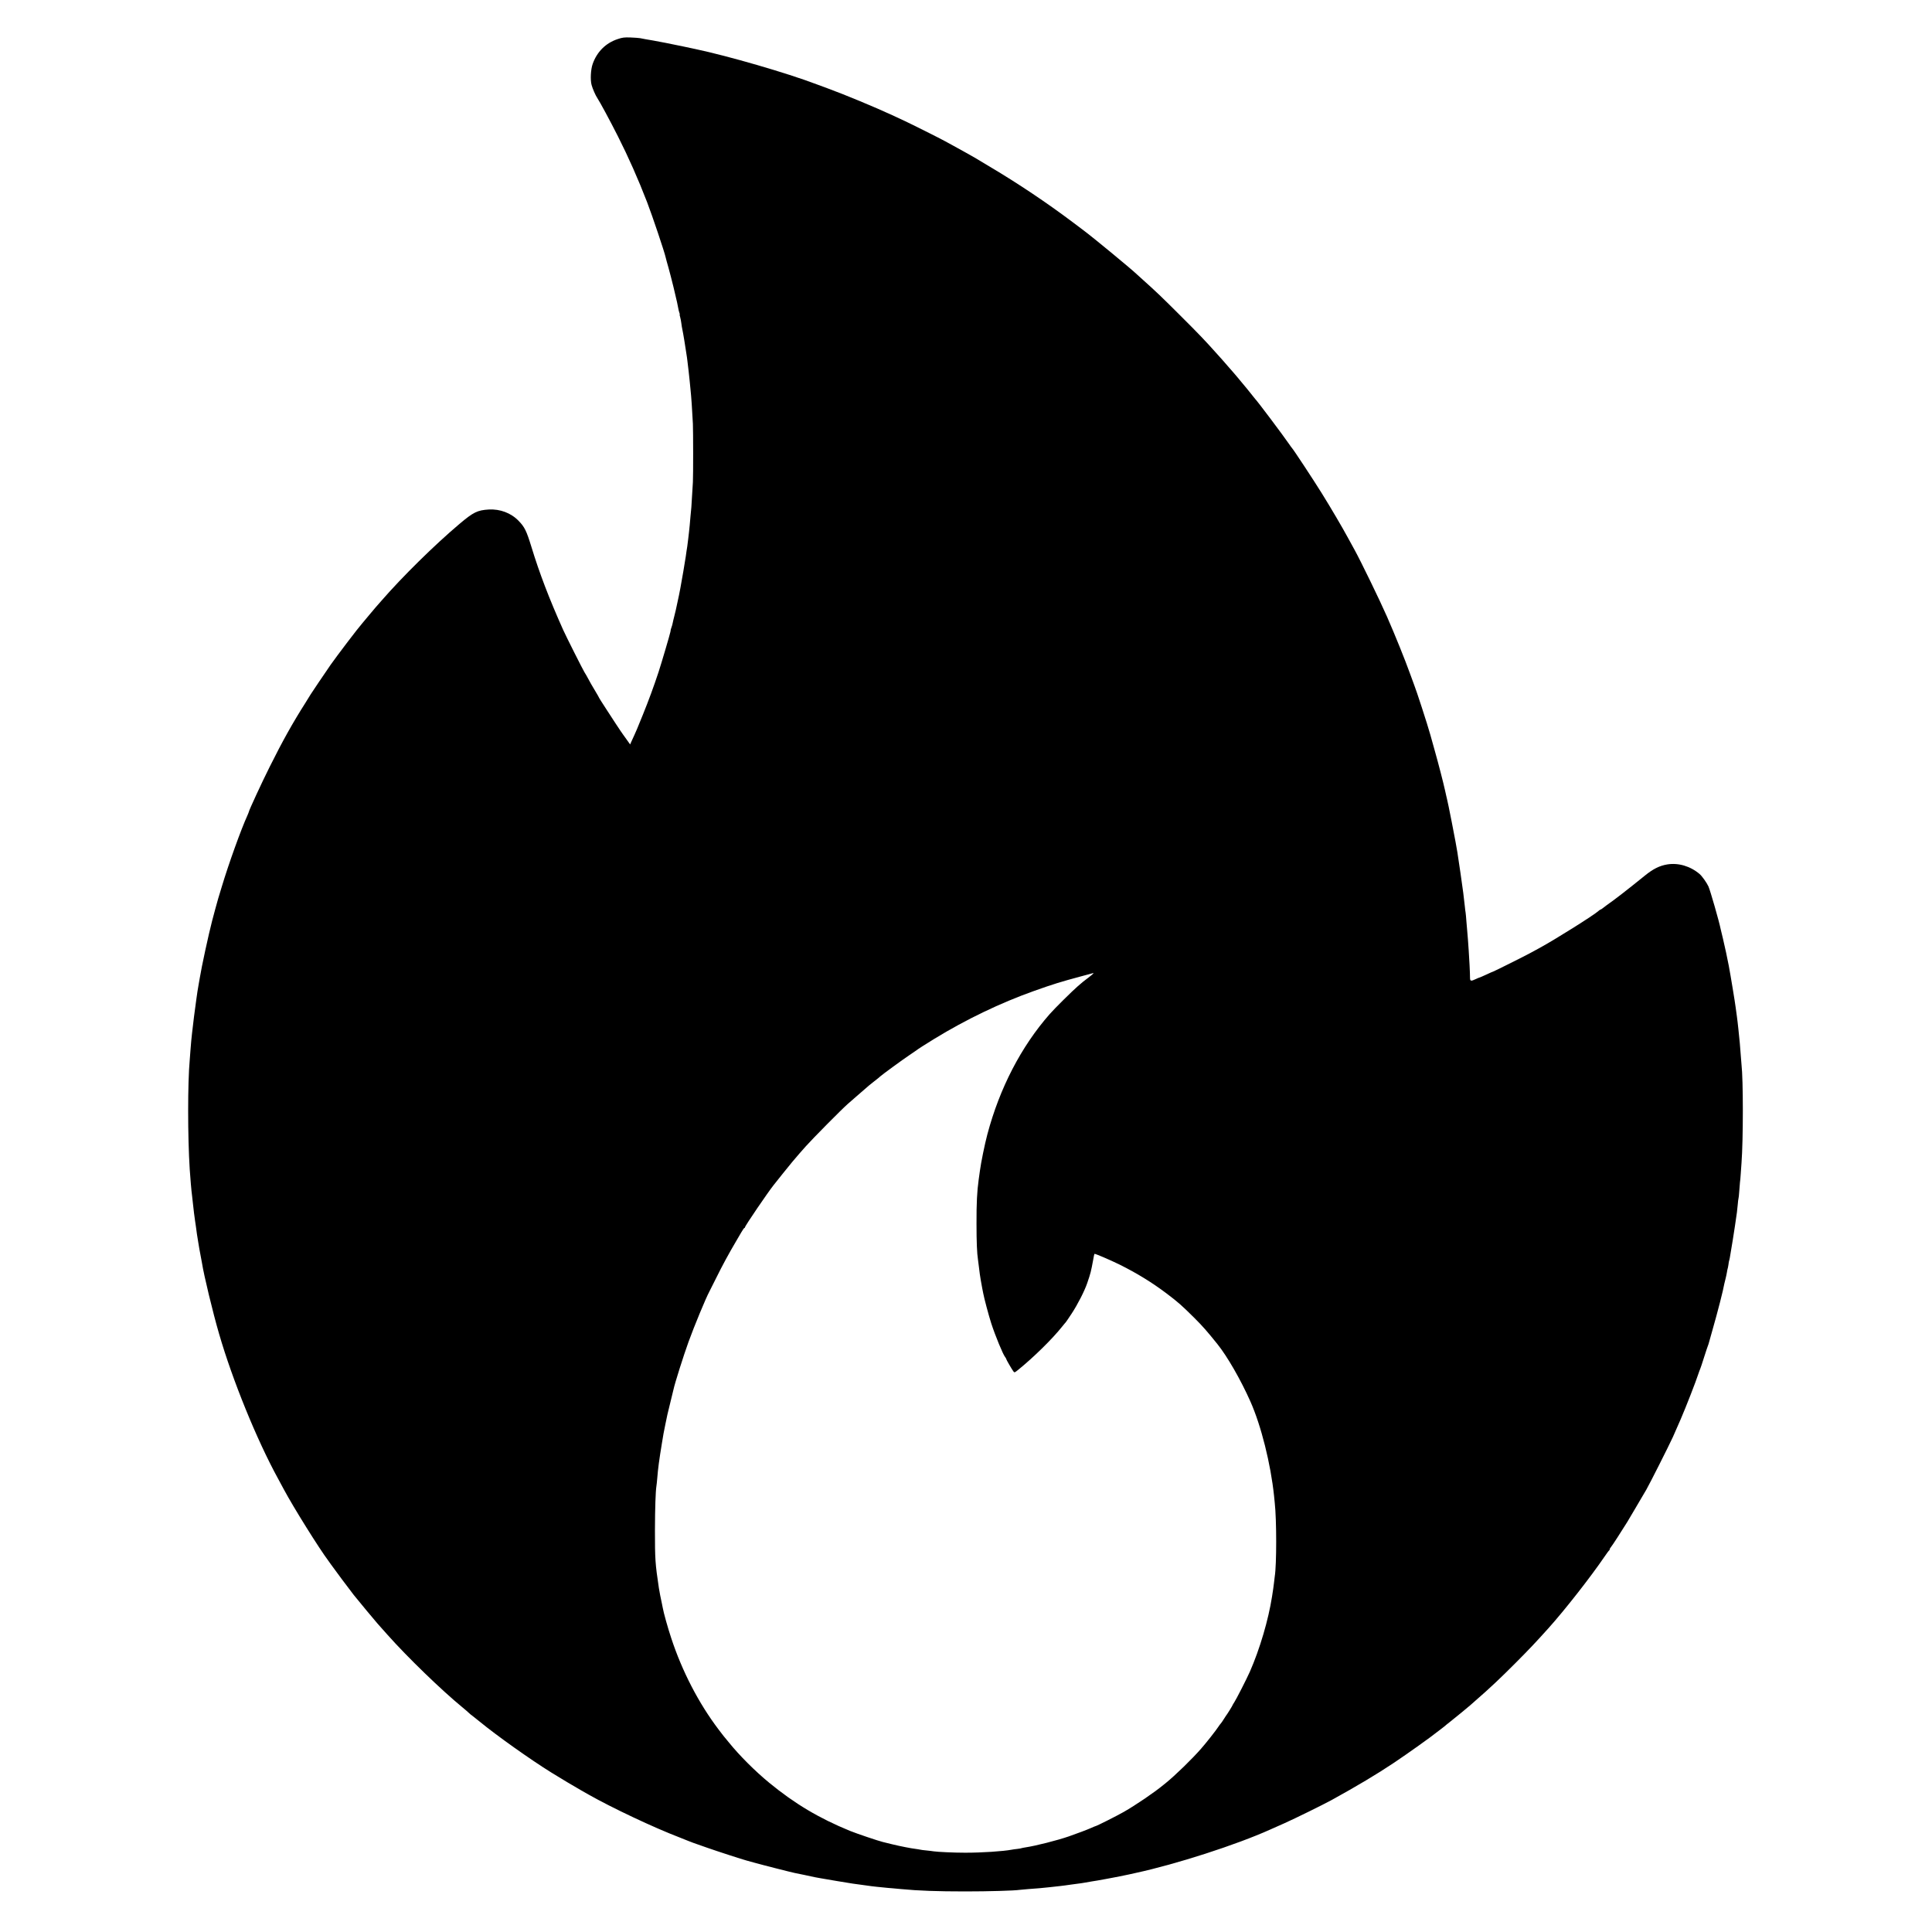
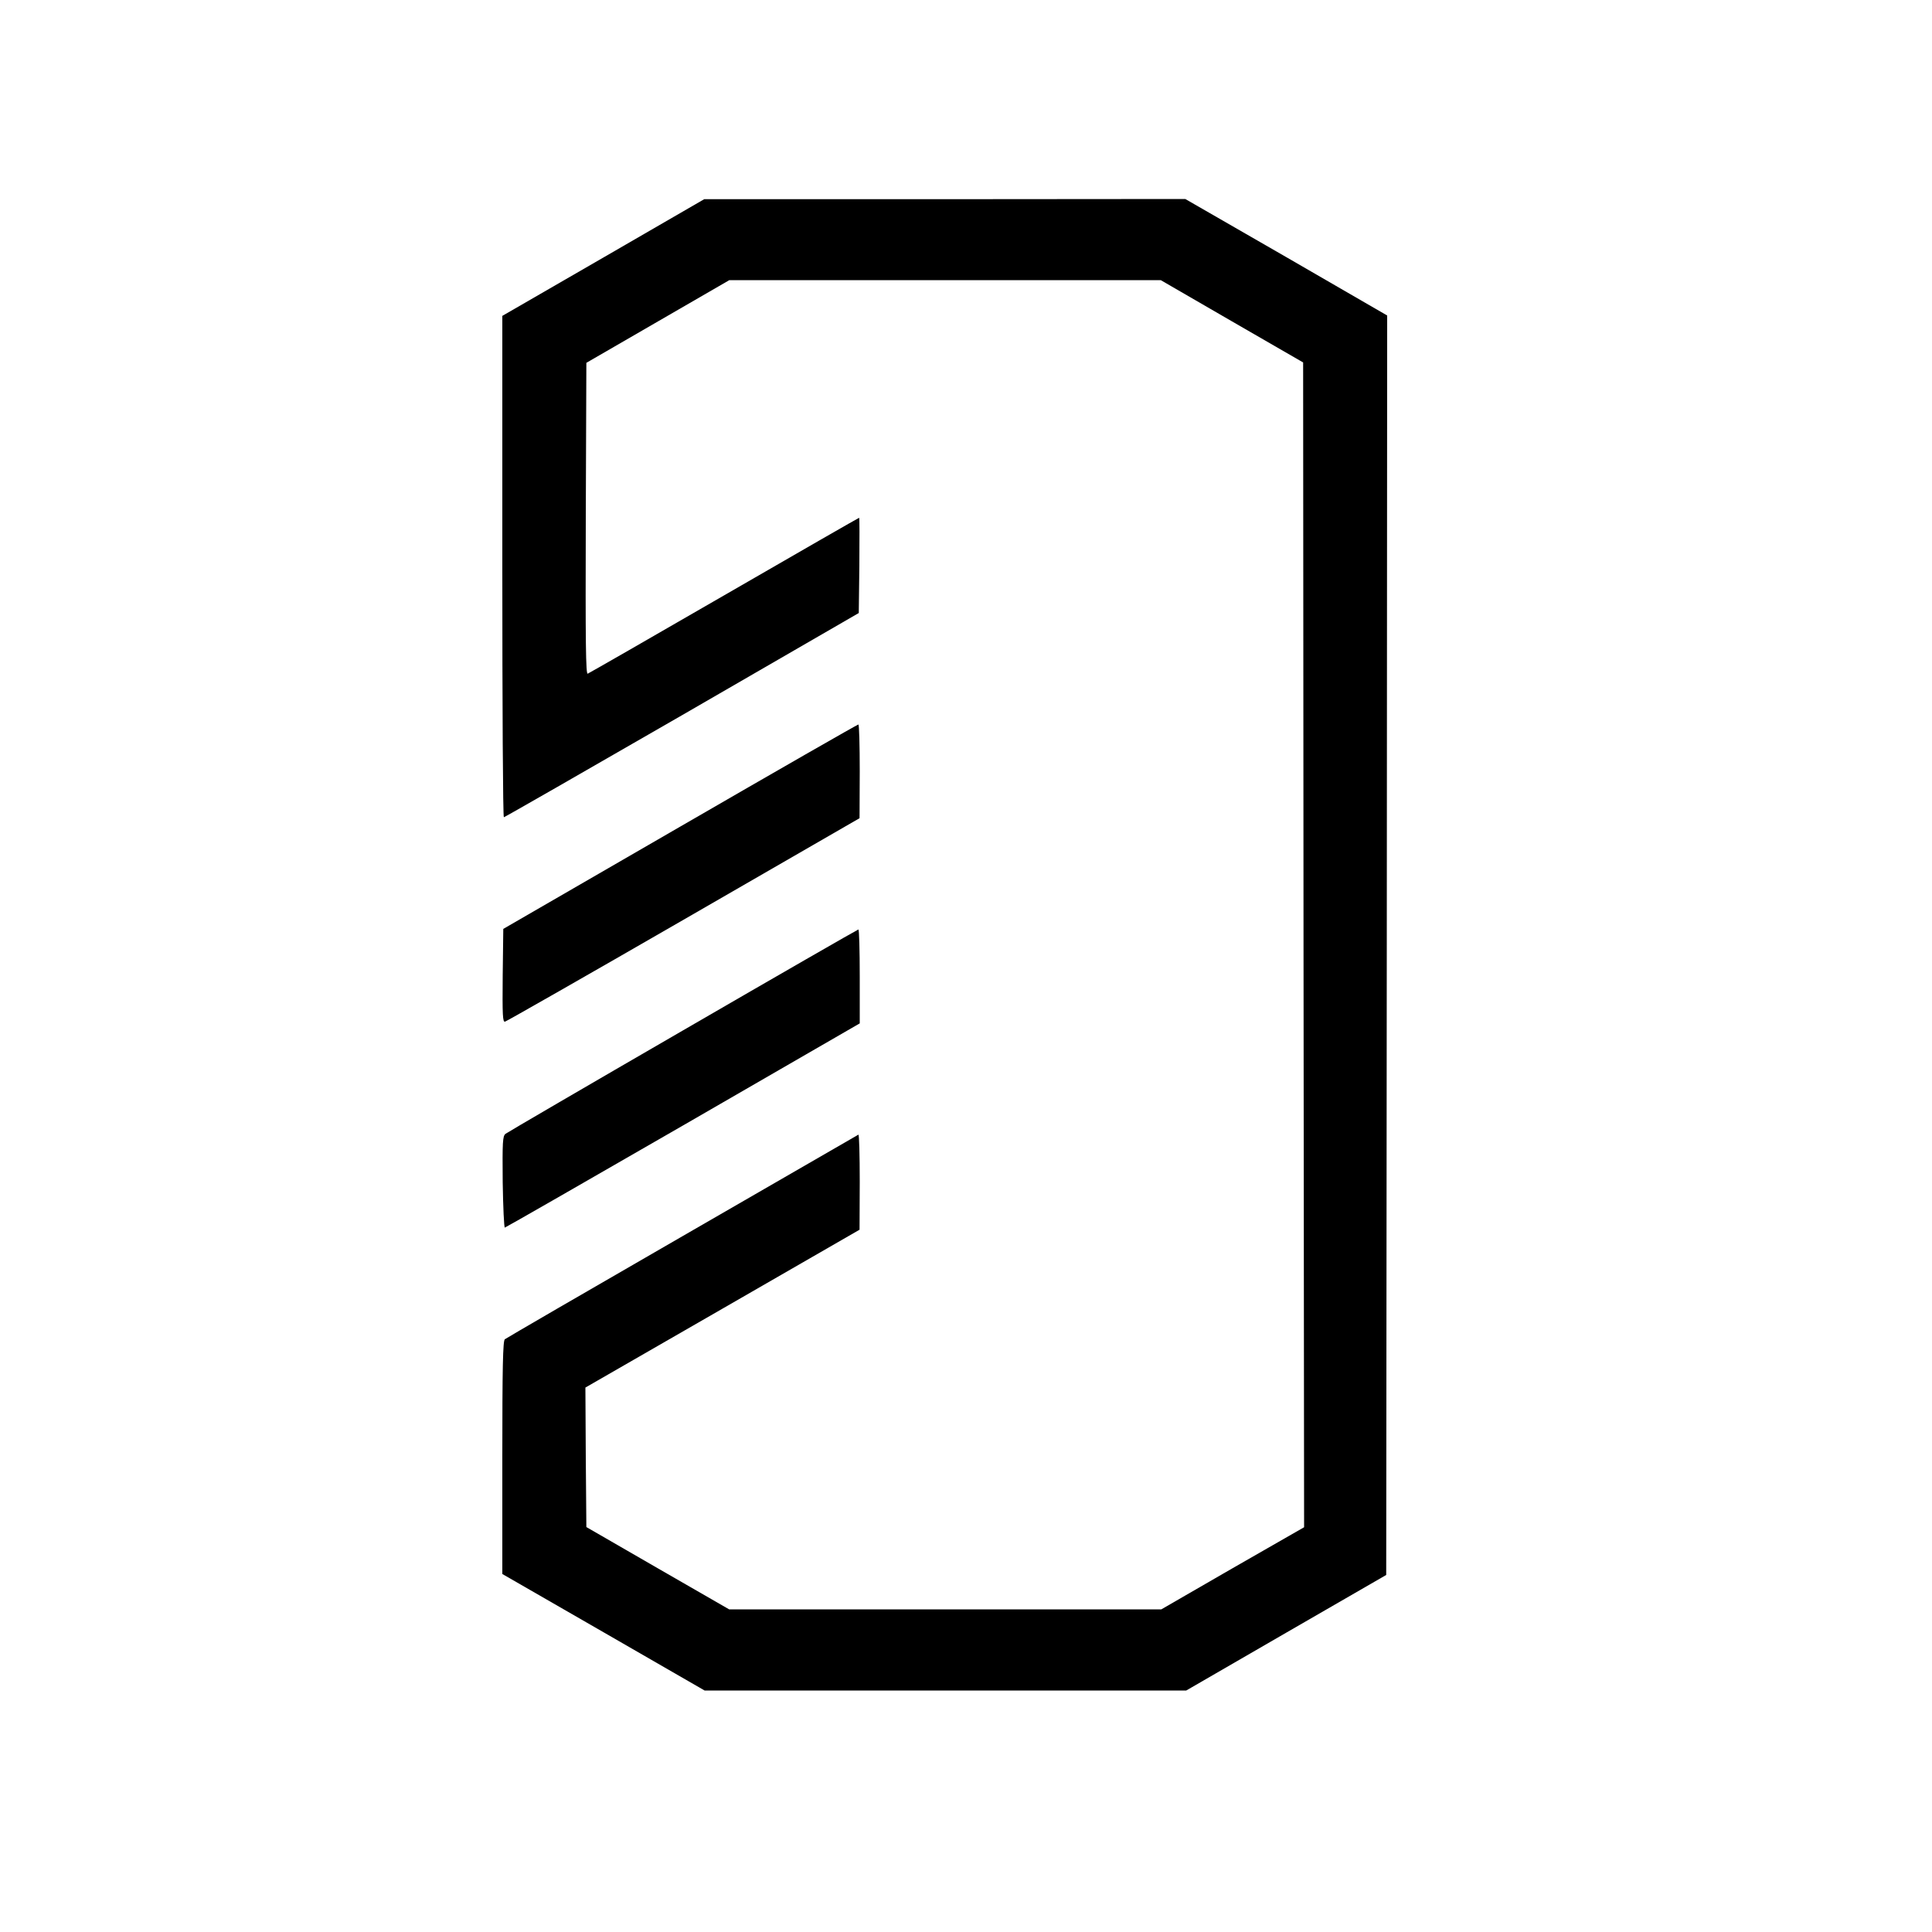
- <svg xmlns="http://www.w3.org/2000/svg" version="1.0" width="2500pt" height="2500pt" viewBox="0 0 2500 2500" preserveAspectRatio="xMidYMid meet">
-   <g transform="translate(0,2500) scale(0.1,-0.1)" fill="#000000" stroke="none">
-     <path d="M7992 24494 c-154 -51 -268 -165 -323 -322 -25 -71 -32 -204 -14 -271 12 -46 52 -138 75 -171 31 -46 163 -290 265 -492 135 -267 263 -555 378 -853 67 -174 227 -649 241 -717 3 -13 18 -70 35 -128 16 -58 46 -172 66 -255 48 -203 54 -227 61 -271 3 -20 10 -48 15 -61 5 -13 7 -23 4 -23 -2 0 1 -15 6 -32 5 -18 12 -53 15 -78 3 -25 9 -63 14 -85 5 -22 16 -85 25 -140 8 -55 20 -127 25 -160 6 -33 12 -80 15 -105 3 -25 10 -85 16 -135 6 -49 12 -109 14 -131 2 -23 6 -69 10 -103 10 -90 22 -264 31 -446 4 -101 5 -655 0 -755 -5 -95 -16 -273 -20 -325 -2 -22 -7 -74 -11 -115 -3 -41 -8 -93 -10 -115 -2 -22 -6 -61 -9 -87 -3 -27 -8 -69 -11 -95 -7 -63 -17 -133 -22 -158 -2 -11 -6 -40 -9 -65 -5 -40 -57 -345 -70 -410 -11 -53 -14 -71 -18 -92 -3 -13 -12 -57 -21 -98 -9 -41 -18 -83 -20 -93 -2 -9 -11 -44 -19 -78 -9 -33 -18 -74 -21 -89 -3 -16 -9 -39 -14 -52 -5 -13 -9 -26 -10 -30 0 -5 -1 -9 -2 -10 0 -2 -2 -12 -4 -24 -8 -40 -114 -399 -153 -519 -62 -188 -127 -365 -204 -555 -63 -158 -88 -217 -147 -344 l-17 -39 -42 59 c-23 32 -46 64 -51 71 -12 14 -172 257 -220 333 -19 30 -47 74 -63 98 -15 24 -28 45 -28 47 0 3 -19 35 -41 72 -40 65 -82 139 -120 211 -10 18 -22 38 -27 45 -10 12 -244 476 -275 547 -180 402 -305 728 -411 1075 -64 208 -88 256 -165 335 -98 102 -239 155 -386 147 -147 -9 -199 -34 -380 -187 -320 -270 -738 -682 -1006 -990 -40 -47 -76 -87 -79 -90 -3 -3 -39 -45 -80 -95 -41 -49 -82 -99 -92 -110 -59 -67 -318 -408 -408 -535 -71 -103 -254 -373 -260 -385 -3 -6 -33 -55 -68 -110 -164 -258 -296 -494 -461 -825 -100 -199 -271 -569 -271 -585 0 -3 -9 -24 -19 -48 -80 -174 -243 -627 -330 -917 -17 -58 -39 -127 -47 -155 -8 -27 -26 -90 -39 -140 -13 -49 -31 -117 -40 -150 -45 -172 -139 -606 -159 -735 -3 -19 -10 -57 -15 -85 -5 -27 -12 -70 -16 -95 -3 -25 -10 -72 -15 -105 -13 -84 -47 -357 -55 -435 -3 -36 -8 -79 -10 -95 -2 -17 -6 -71 -10 -120 -3 -50 -8 -109 -10 -132 -27 -293 -27 -992 0 -1413 7 -110 22 -285 30 -340 3 -19 7 -60 10 -90 8 -76 24 -211 29 -236 2 -12 7 -45 11 -75 6 -52 20 -145 30 -202 3 -15 9 -55 15 -90 6 -34 15 -82 20 -107 5 -25 11 -58 14 -75 23 -151 140 -638 221 -915 172 -595 488 -1372 761 -1870 22 -41 57 -105 76 -141 125 -234 458 -767 577 -925 9 -12 23 -32 31 -44 25 -37 257 -348 297 -398 68 -85 277 -336 308 -371 16 -19 35 -39 40 -45 6 -6 46 -52 90 -101 257 -289 699 -717 970 -939 33 -27 70 -59 81 -70 12 -12 34 -30 50 -41 15 -11 58 -45 94 -75 214 -176 657 -491 925 -657 92 -58 329 -199 385 -230 30 -17 73 -41 95 -54 303 -172 847 -429 1185 -558 47 -18 94 -37 105 -42 11 -5 40 -16 65 -25 25 -9 108 -38 185 -65 119 -42 457 -152 505 -164 8 -3 49 -14 90 -25 110 -31 496 -129 533 -136 18 -3 73 -14 122 -25 50 -11 113 -25 140 -30 28 -5 59 -11 71 -13 47 -9 382 -65 419 -70 22 -3 72 -10 110 -15 120 -17 159 -22 200 -26 22 -2 63 -6 90 -9 28 -3 77 -8 110 -10 33 -3 87 -8 120 -11 218 -21 464 -30 825 -30 303 0 638 10 701 20 13 2 62 6 109 10 127 9 186 14 285 25 50 6 110 13 135 15 41 5 83 10 150 20 14 2 48 7 75 10 28 3 73 10 100 15 28 5 64 11 80 14 29 4 119 19 180 31 17 3 53 10 80 15 41 7 160 31 225 45 8 2 47 10 85 19 521 112 1305 365 1740 561 17 7 98 43 180 80 144 64 501 240 615 302 325 179 587 335 805 481 181 121 488 340 560 399 6 5 28 22 50 38 22 17 42 32 45 35 3 4 39 33 80 65 71 56 232 188 256 210 6 6 37 33 70 62 178 154 318 286 519 488 176 177 252 257 421 445 214 238 550 668 725 925 30 44 57 81 62 83 4 2 7 9 7 15 0 6 8 20 18 31 15 17 129 193 209 322 13 20 178 302 247 419 43 75 290 564 343 680 31 70 43 97 101 230 65 150 198 491 228 585 8 25 19 54 24 65 5 11 28 79 50 150 23 72 45 139 50 150 5 11 10 29 13 40 3 11 23 83 45 160 71 248 140 518 155 605 3 14 10 43 16 65 6 22 13 58 17 80 3 22 8 43 9 46 2 3 7 28 11 55 3 27 8 52 10 55 2 3 5 19 8 35 30 178 49 292 66 409 28 188 28 189 36 275 3 41 8 78 10 82 2 3 7 46 10 95 3 48 7 99 9 113 3 14 7 63 10 110 4 47 8 110 10 140 23 304 23 1080 0 1275 -2 17 -6 73 -10 125 -7 107 -15 189 -30 330 -2 19 -7 60 -10 90 -3 30 -8 66 -10 80 -2 14 -9 63 -15 110 -9 72 -66 418 -90 545 -18 96 -51 248 -75 349 -15 60 -28 116 -30 125 -18 93 -135 501 -158 551 -22 48 -84 135 -114 160 -121 103 -276 148 -421 124 -99 -17 -181 -58 -287 -144 -225 -182 -385 -307 -493 -382 -18 -13 -42 -31 -54 -41 -11 -9 -24 -17 -28 -17 -3 0 -15 -8 -26 -18 -57 -53 -567 -373 -759 -477 -38 -21 -95 -52 -125 -68 -61 -34 -468 -237 -474 -237 -3 0 -44 -18 -91 -40 -47 -22 -89 -40 -93 -40 -4 -1 -25 -9 -47 -20 -61 -29 -73 -27 -73 18 1 45 -11 275 -17 352 -2 30 -7 95 -10 143 -3 48 -8 102 -10 120 -2 18 -6 70 -10 117 -3 47 -8 96 -10 110 -3 14 -7 50 -10 80 -14 135 -22 192 -56 430 -42 285 -44 299 -65 410 -26 140 -74 385 -89 455 -23 108 -24 109 -29 130 -3 11 -11 49 -19 85 -22 99 -81 328 -128 495 -23 83 -50 179 -60 215 -36 131 -185 588 -209 645 -5 11 -30 79 -55 150 -65 180 -190 491 -297 735 -92 210 -341 722 -420 865 -25 44 -63 114 -85 155 -74 137 -224 392 -341 580 -105 169 -368 568 -382 580 -4 3 -21 28 -40 55 -70 103 -416 564 -440 585 -3 3 -21 25 -40 50 -19 25 -48 61 -65 81 -16 19 -39 46 -50 60 -38 47 -120 144 -125 149 -3 3 -34 39 -70 80 -36 41 -69 80 -75 86 -5 6 -41 46 -80 89 -141 158 -224 245 -460 480 -235 235 -323 319 -481 460 -43 39 -85 77 -94 85 -74 70 -559 470 -676 557 -16 12 -82 61 -146 110 -333 250 -698 495 -1063 712 -93 56 -177 106 -185 111 -33 20 -230 130 -295 165 -38 21 -88 48 -110 60 -51 29 -439 223 -525 263 -36 17 -105 49 -155 72 -218 101 -612 265 -831 345 -55 20 -121 45 -149 55 -387 147 -1140 365 -1565 455 -8 2 -80 17 -160 34 -137 29 -335 68 -390 77 -65 11 -132 22 -167 30 -16 3 -71 7 -123 9 -81 3 -106 0 -168 -21z m6154 -12093 c-3 -4 -31 -28 -63 -52 -32 -24 -63 -48 -70 -54 -6 -5 -37 -32 -70 -60 -64 -55 -296 -284 -358 -355 -370 -420 -650 -960 -809 -1560 -33 -124 -82 -363 -96 -470 -6 -47 -13 -98 -16 -115 -21 -150 -29 -305 -28 -570 0 -237 6 -380 19 -465 2 -14 6 -45 9 -70 13 -107 17 -138 27 -195 5 -33 14 -80 19 -105 5 -25 12 -56 14 -70 10 -57 70 -283 103 -385 52 -160 152 -403 180 -436 7 -8 13 -19 13 -23 0 -9 71 -131 93 -161 14 -19 16 -18 63 20 202 164 443 401 569 560 22 28 43 52 46 55 3 3 38 54 78 115 75 114 164 288 199 390 45 131 50 153 77 299 7 43 15 80 17 81 6 6 199 -77 322 -137 227 -113 420 -231 615 -378 148 -112 197 -156 352 -310 109 -108 170 -178 301 -341 129 -160 303 -463 428 -744 139 -312 263 -809 306 -1220 2 -27 7 -68 9 -90 25 -224 25 -803 0 -956 -2 -13 -7 -51 -10 -84 -8 -67 -9 -70 -25 -175 -47 -301 -158 -678 -286 -970 -40 -91 -181 -367 -204 -400 -11 -16 -20 -31 -20 -34 0 -5 -72 -122 -88 -141 -4 -5 -18 -27 -31 -48 -13 -21 -28 -43 -35 -50 -6 -6 -19 -24 -29 -39 -26 -42 -162 -215 -226 -287 -114 -131 -333 -344 -459 -446 -7 -5 -18 -14 -25 -20 -124 -102 -358 -261 -517 -352 -95 -54 -352 -183 -364 -183 -3 0 -29 -11 -58 -24 -49 -22 -176 -70 -288 -109 -147 -51 -431 -123 -560 -142 -24 -4 -47 -8 -51 -10 -3 -2 -28 -7 -56 -10 -27 -3 -60 -7 -72 -10 -112 -21 -382 -39 -601 -39 -150 0 -358 10 -410 18 -14 3 -54 7 -90 11 -36 3 -74 8 -85 11 -11 2 -36 7 -55 9 -61 7 -202 35 -305 60 -55 14 -110 28 -122 30 -55 13 -337 108 -423 143 -403 165 -716 352 -1045 622 -185 152 -388 355 -525 525 -36 44 -67 82 -70 85 -3 3 -31 39 -62 81 -257 339 -472 754 -613 1184 -42 126 -99 329 -109 390 -3 17 -8 41 -11 55 -11 47 -36 175 -39 200 -48 321 -51 372 -51 750 1 290 8 498 19 570 3 14 7 61 11 104 10 124 23 225 61 456 20 123 19 117 44 240 12 58 23 114 26 125 2 11 20 85 40 165 19 80 37 152 39 160 17 81 130 438 194 615 73 202 224 567 270 652 5 10 46 91 91 181 74 151 166 320 253 467 20 33 50 86 69 118 18 31 36 57 40 57 5 0 8 4 8 9 0 18 297 453 370 545 6 6 58 72 117 147 91 114 173 213 218 263 6 6 44 49 85 96 78 88 461 476 540 545 25 22 95 83 155 135 61 52 112 97 115 100 3 3 37 30 75 60 39 30 72 57 75 61 11 13 291 218 375 274 50 33 92 62 95 65 9 9 115 77 231 148 412 252 854 464 1289 619 244 87 348 119 605 188 88 23 161 43 163 44 2 0 1 -3 -2 -8z" />
+ <svg xmlns="http://www.w3.org/2000/svg" version="1.0" width="1000pt" height="1000pt" viewBox="0 0 1000 1000" preserveAspectRatio="xMidYMid meet">
+   <g transform="translate(0,1000) scale(0.1,-0.1)" fill="#000000" stroke="none">
+     <path d="M3123 8667 l-523 -302 0 -1297 c0 -714 3 -1298 8 -1298 4 0 419 238 922 528 l915 529 3 246 c1 136 1 247 -1 247 -2 0 -316 -180 -698 -401 -382 -221 -700 -403 -707 -406 -10 -4 -12 157 -10 802 l3 807 370 214 370 214 1116 0 1117 0 368 -213 369 -213 2 -3014 3 -3015 -370 -212 -369 -213 -1119 0 -1118 0 -370 213 -369 213 -3 361 -2 361 709 408 710 409 1 248 c0 137 -3 246 -7 244 -5 -3 -415 -240 -913 -527 -498 -287 -911 -527 -917 -532 -10 -8 -13 -143 -13 -613 l0 -602 523 -301 524 -302 1246 0 1247 0 517 299 518 299 3 3260 2 3259 -522 302 -523 301 -1245 -1 -1245 0 -522 -302z" />
+     <path d="M3520 5721 l-915 -529 -3 -242 c-2 -207 0 -241 12 -238 8 2 424 239 925 528 l910 525 1 243 c0 133 -3 242 -7 242 -5 0 -420 -238 -923 -529z" />
+     <path d="M3534 4666 c-496 -287 -909 -528 -918 -535 -14 -12 -16 -41 -14 -250 2 -130 7 -235 11 -235 5 1 420 239 923 529 l914 528 0 243 c0 134 -3 244 -7 243 -5 -1 -414 -236 -909 -523z" />
  </g>
</svg>
